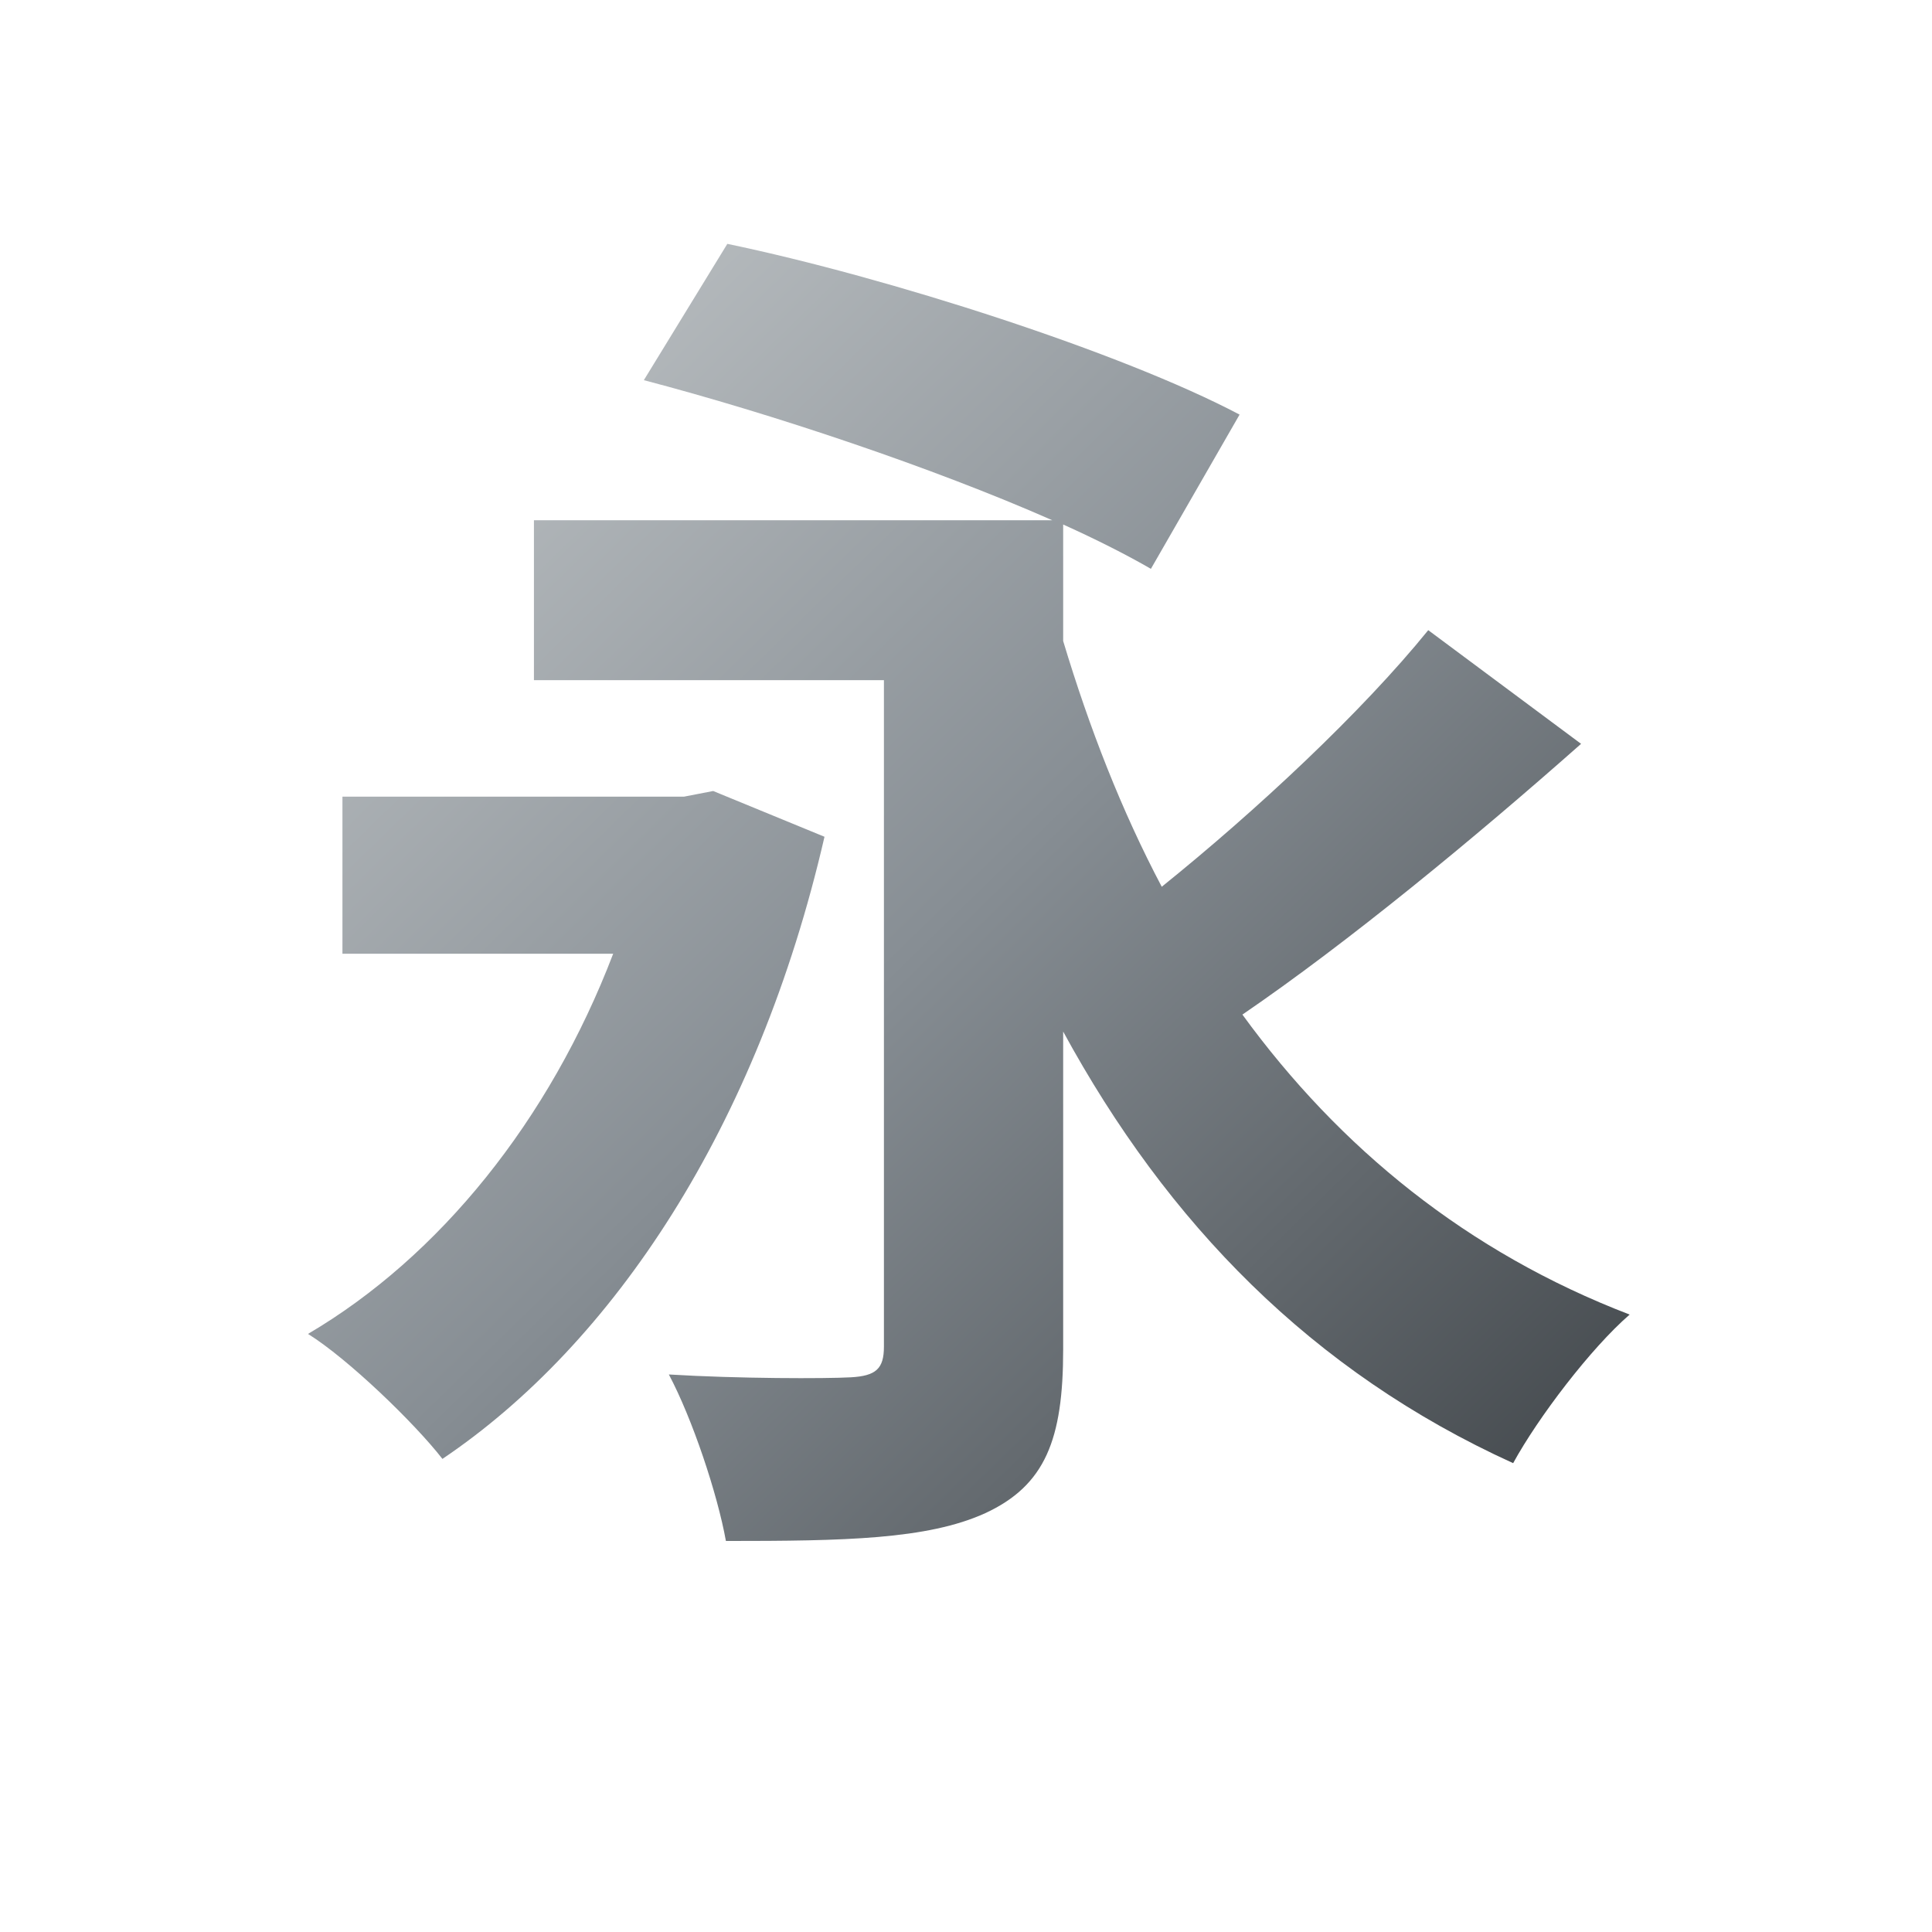
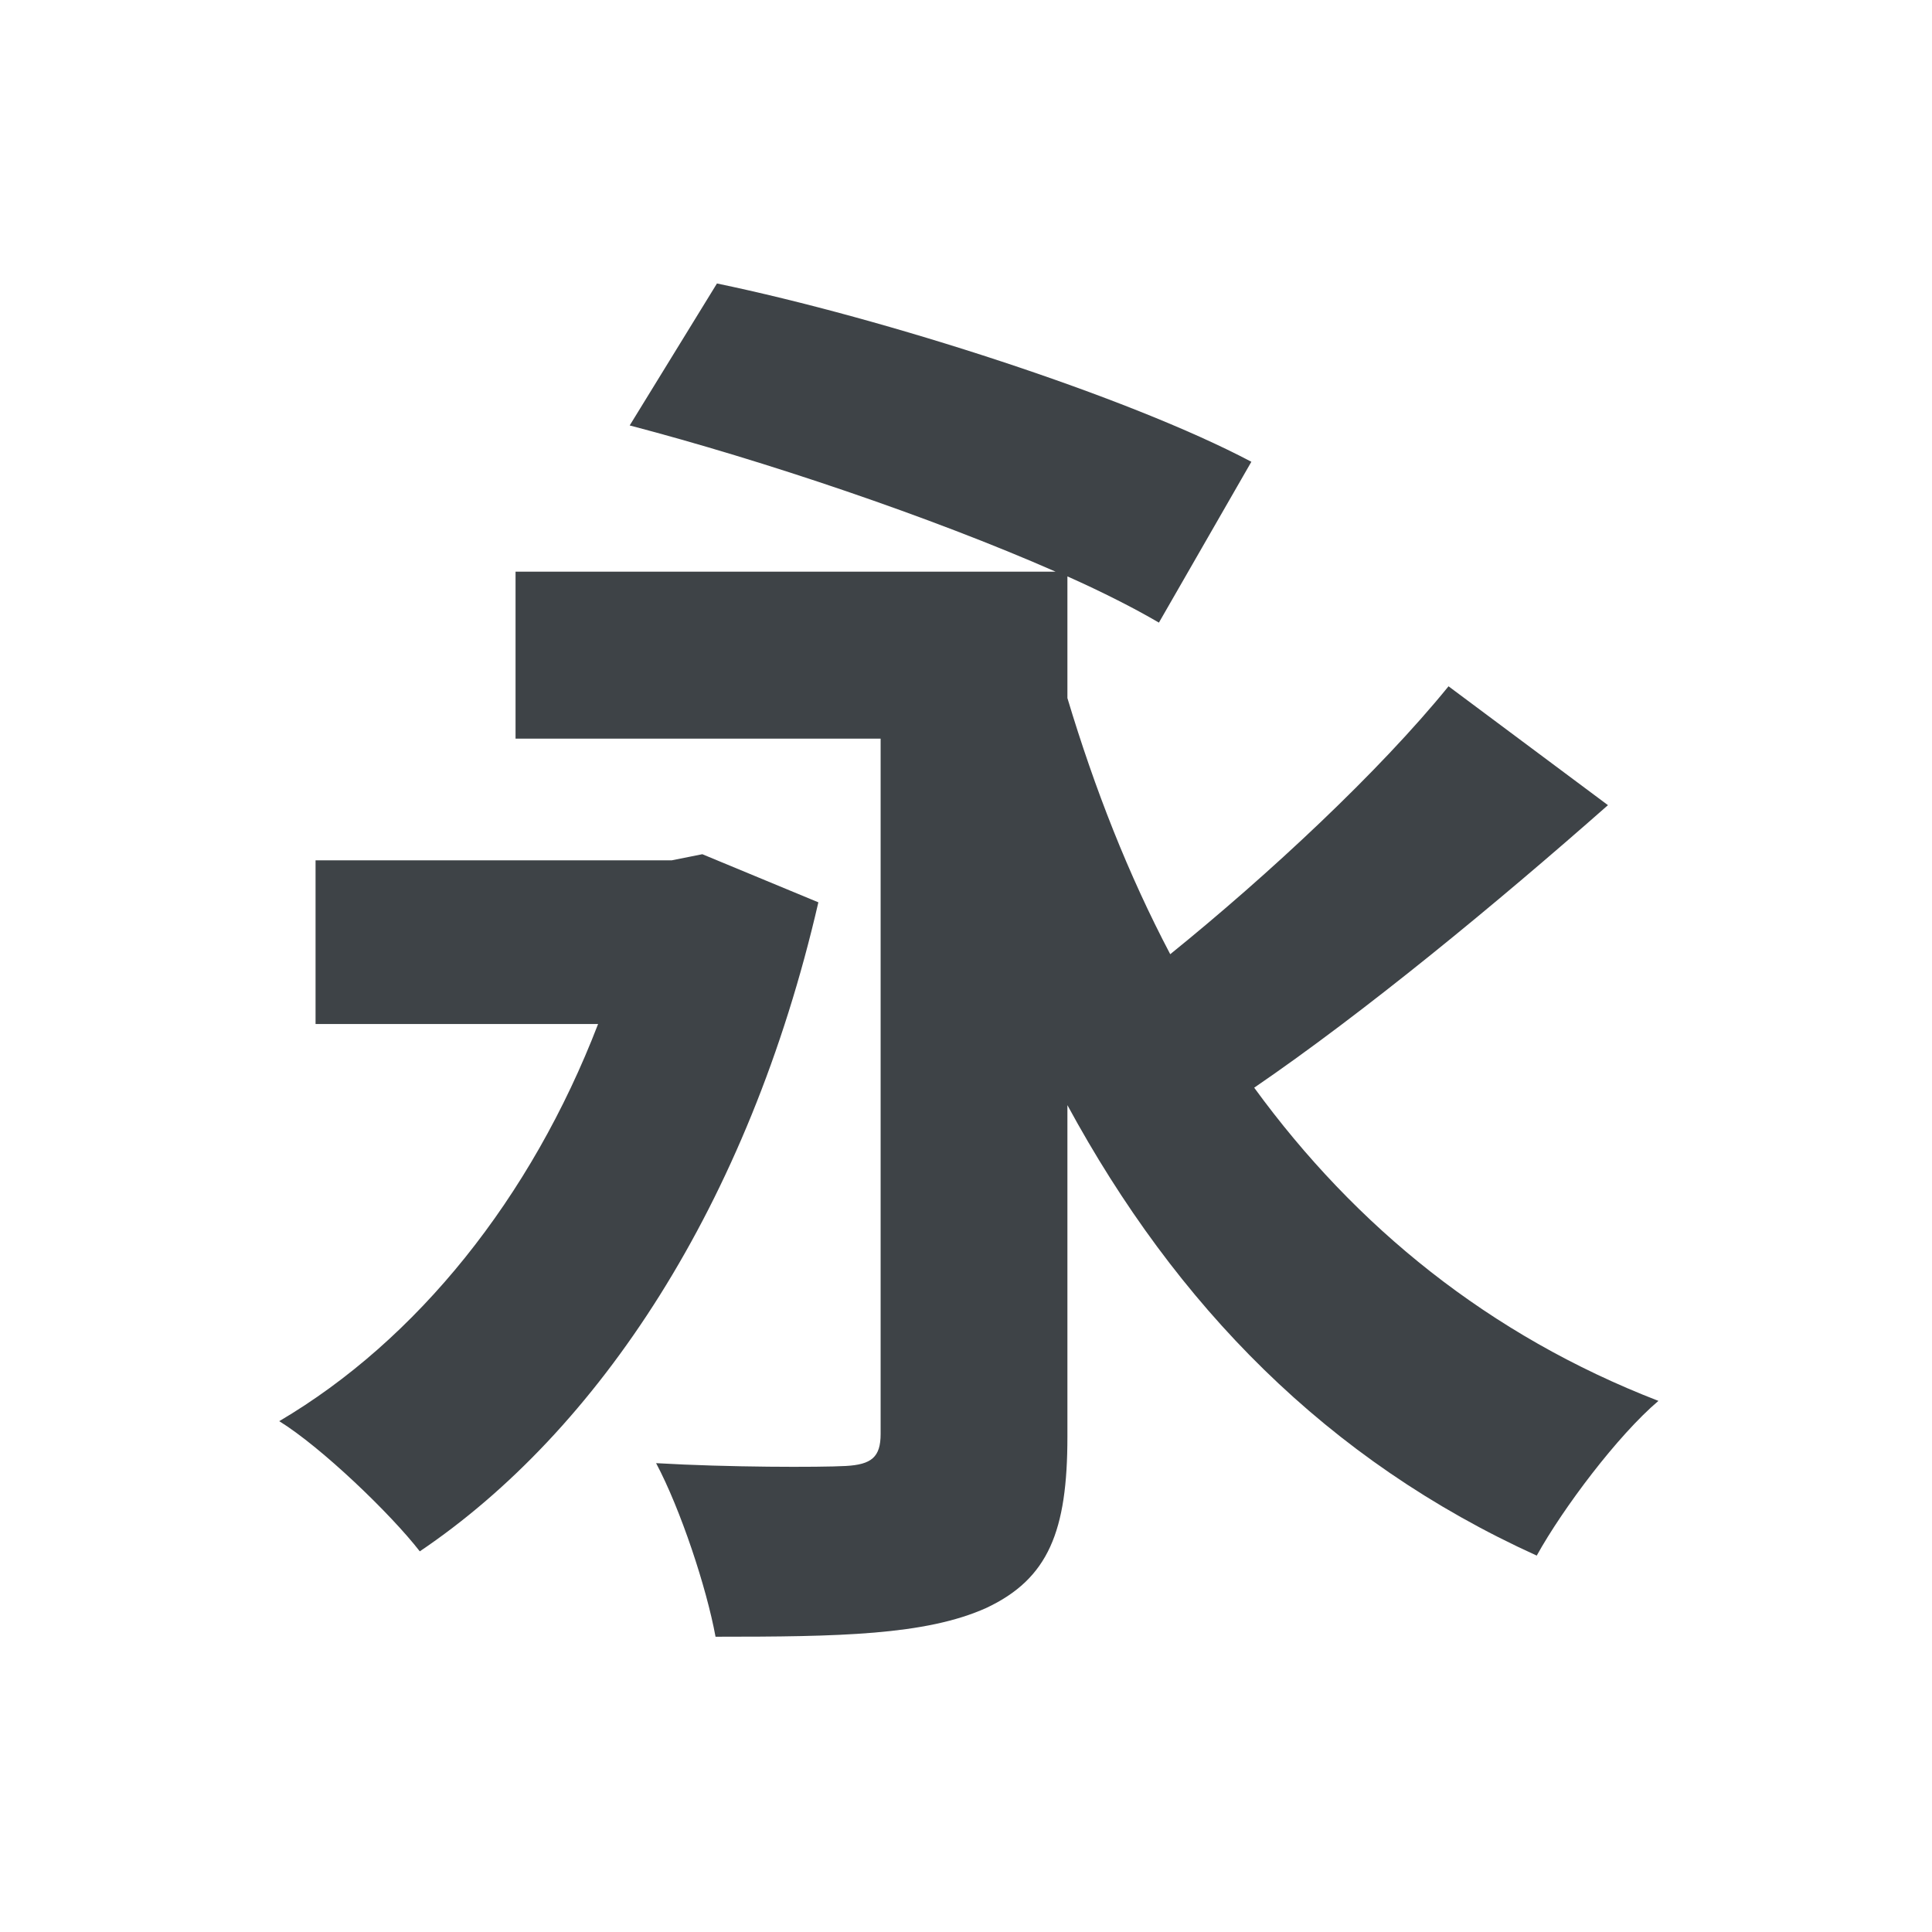
- <svg xmlns="http://www.w3.org/2000/svg" viewBox="0 0 64 64" width="64" height="64">
-   <defs>
-     <linearGradient id="g" x1="0%" y1="0%" x2="100%" y2="100%">
-       <stop offset="0%" stop-color="#C7CBCD" />
-       <stop offset="50%" stop-color="#878E94" />
-       <stop offset="100%" stop-color="#3E4347" />
-     </linearGradient>
-   </defs>
-   <text x="32" y="47" text-anchor="middle" font-family="Archivo, system-ui, sans-serif" font-weight="800" font-size="46" fill="url(#g)">永</text>
+ <svg xmlns="http://www.w3.org/2000/svg" viewBox="0 0 64 64">
+   <text x="32" y="50" text-anchor="middle" font-family="system-ui, sans-serif" font-weight="800" font-size="48" fill="#3E4347">永</text>
</svg>
